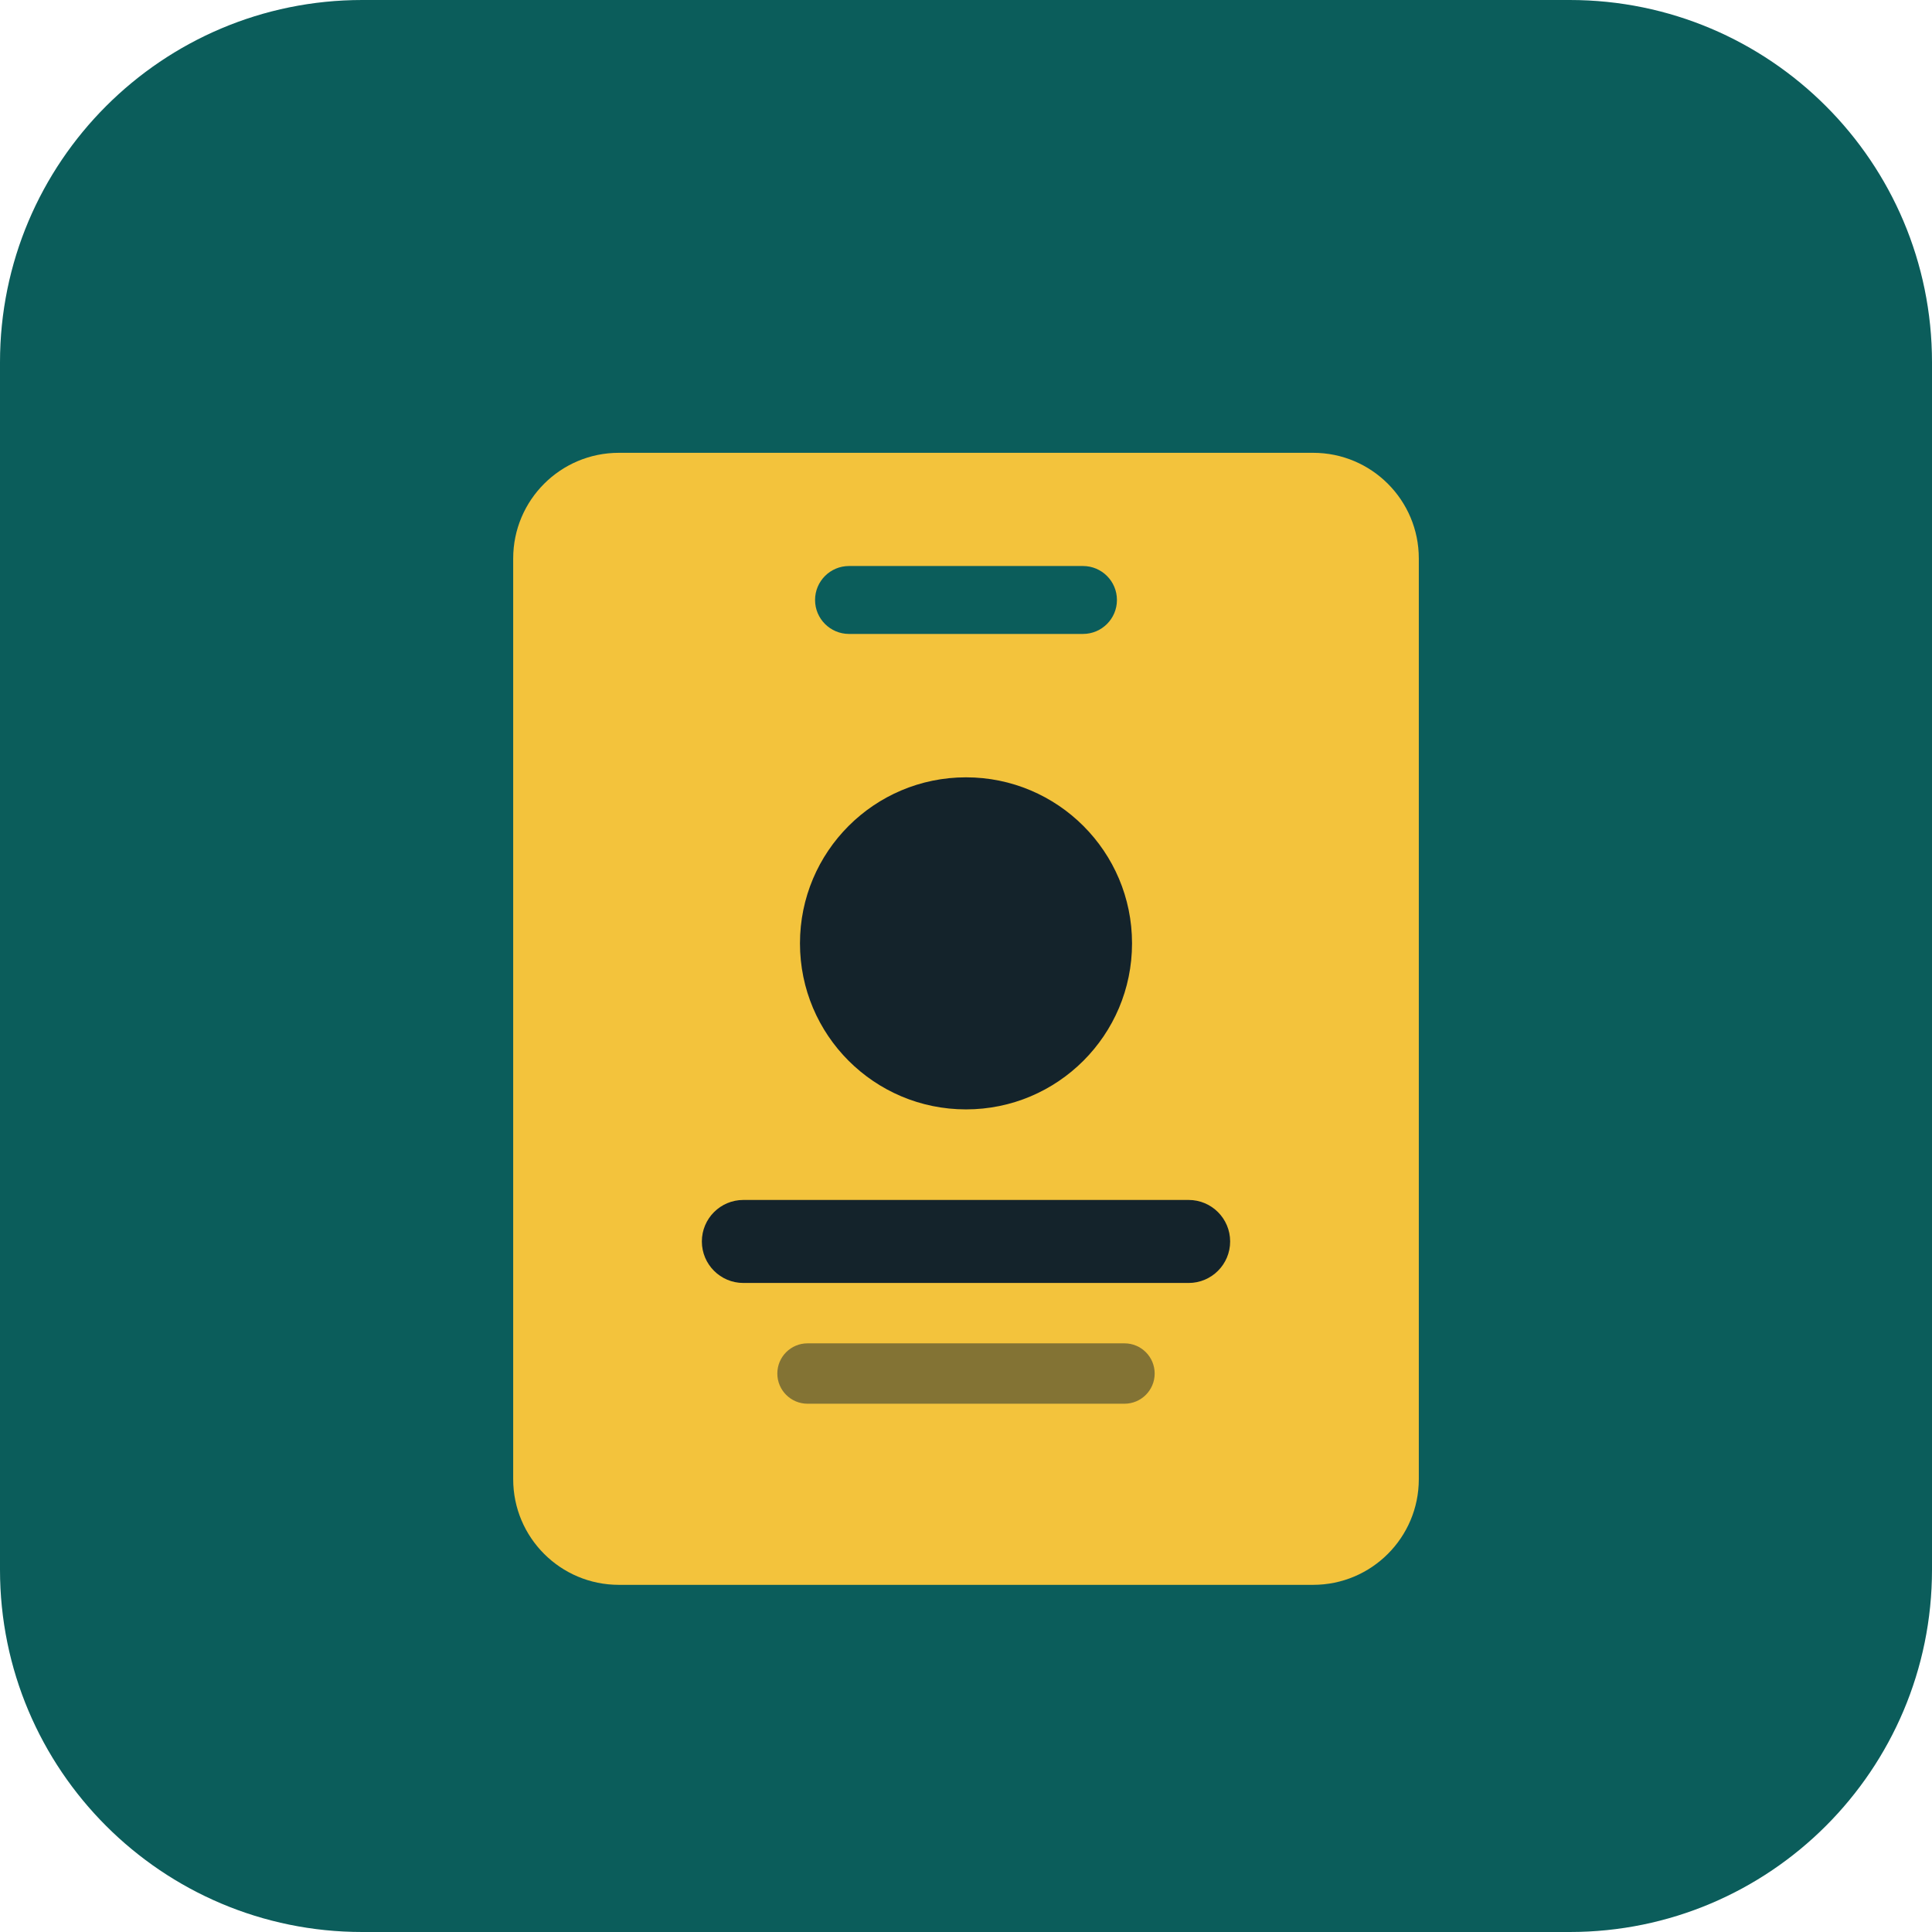
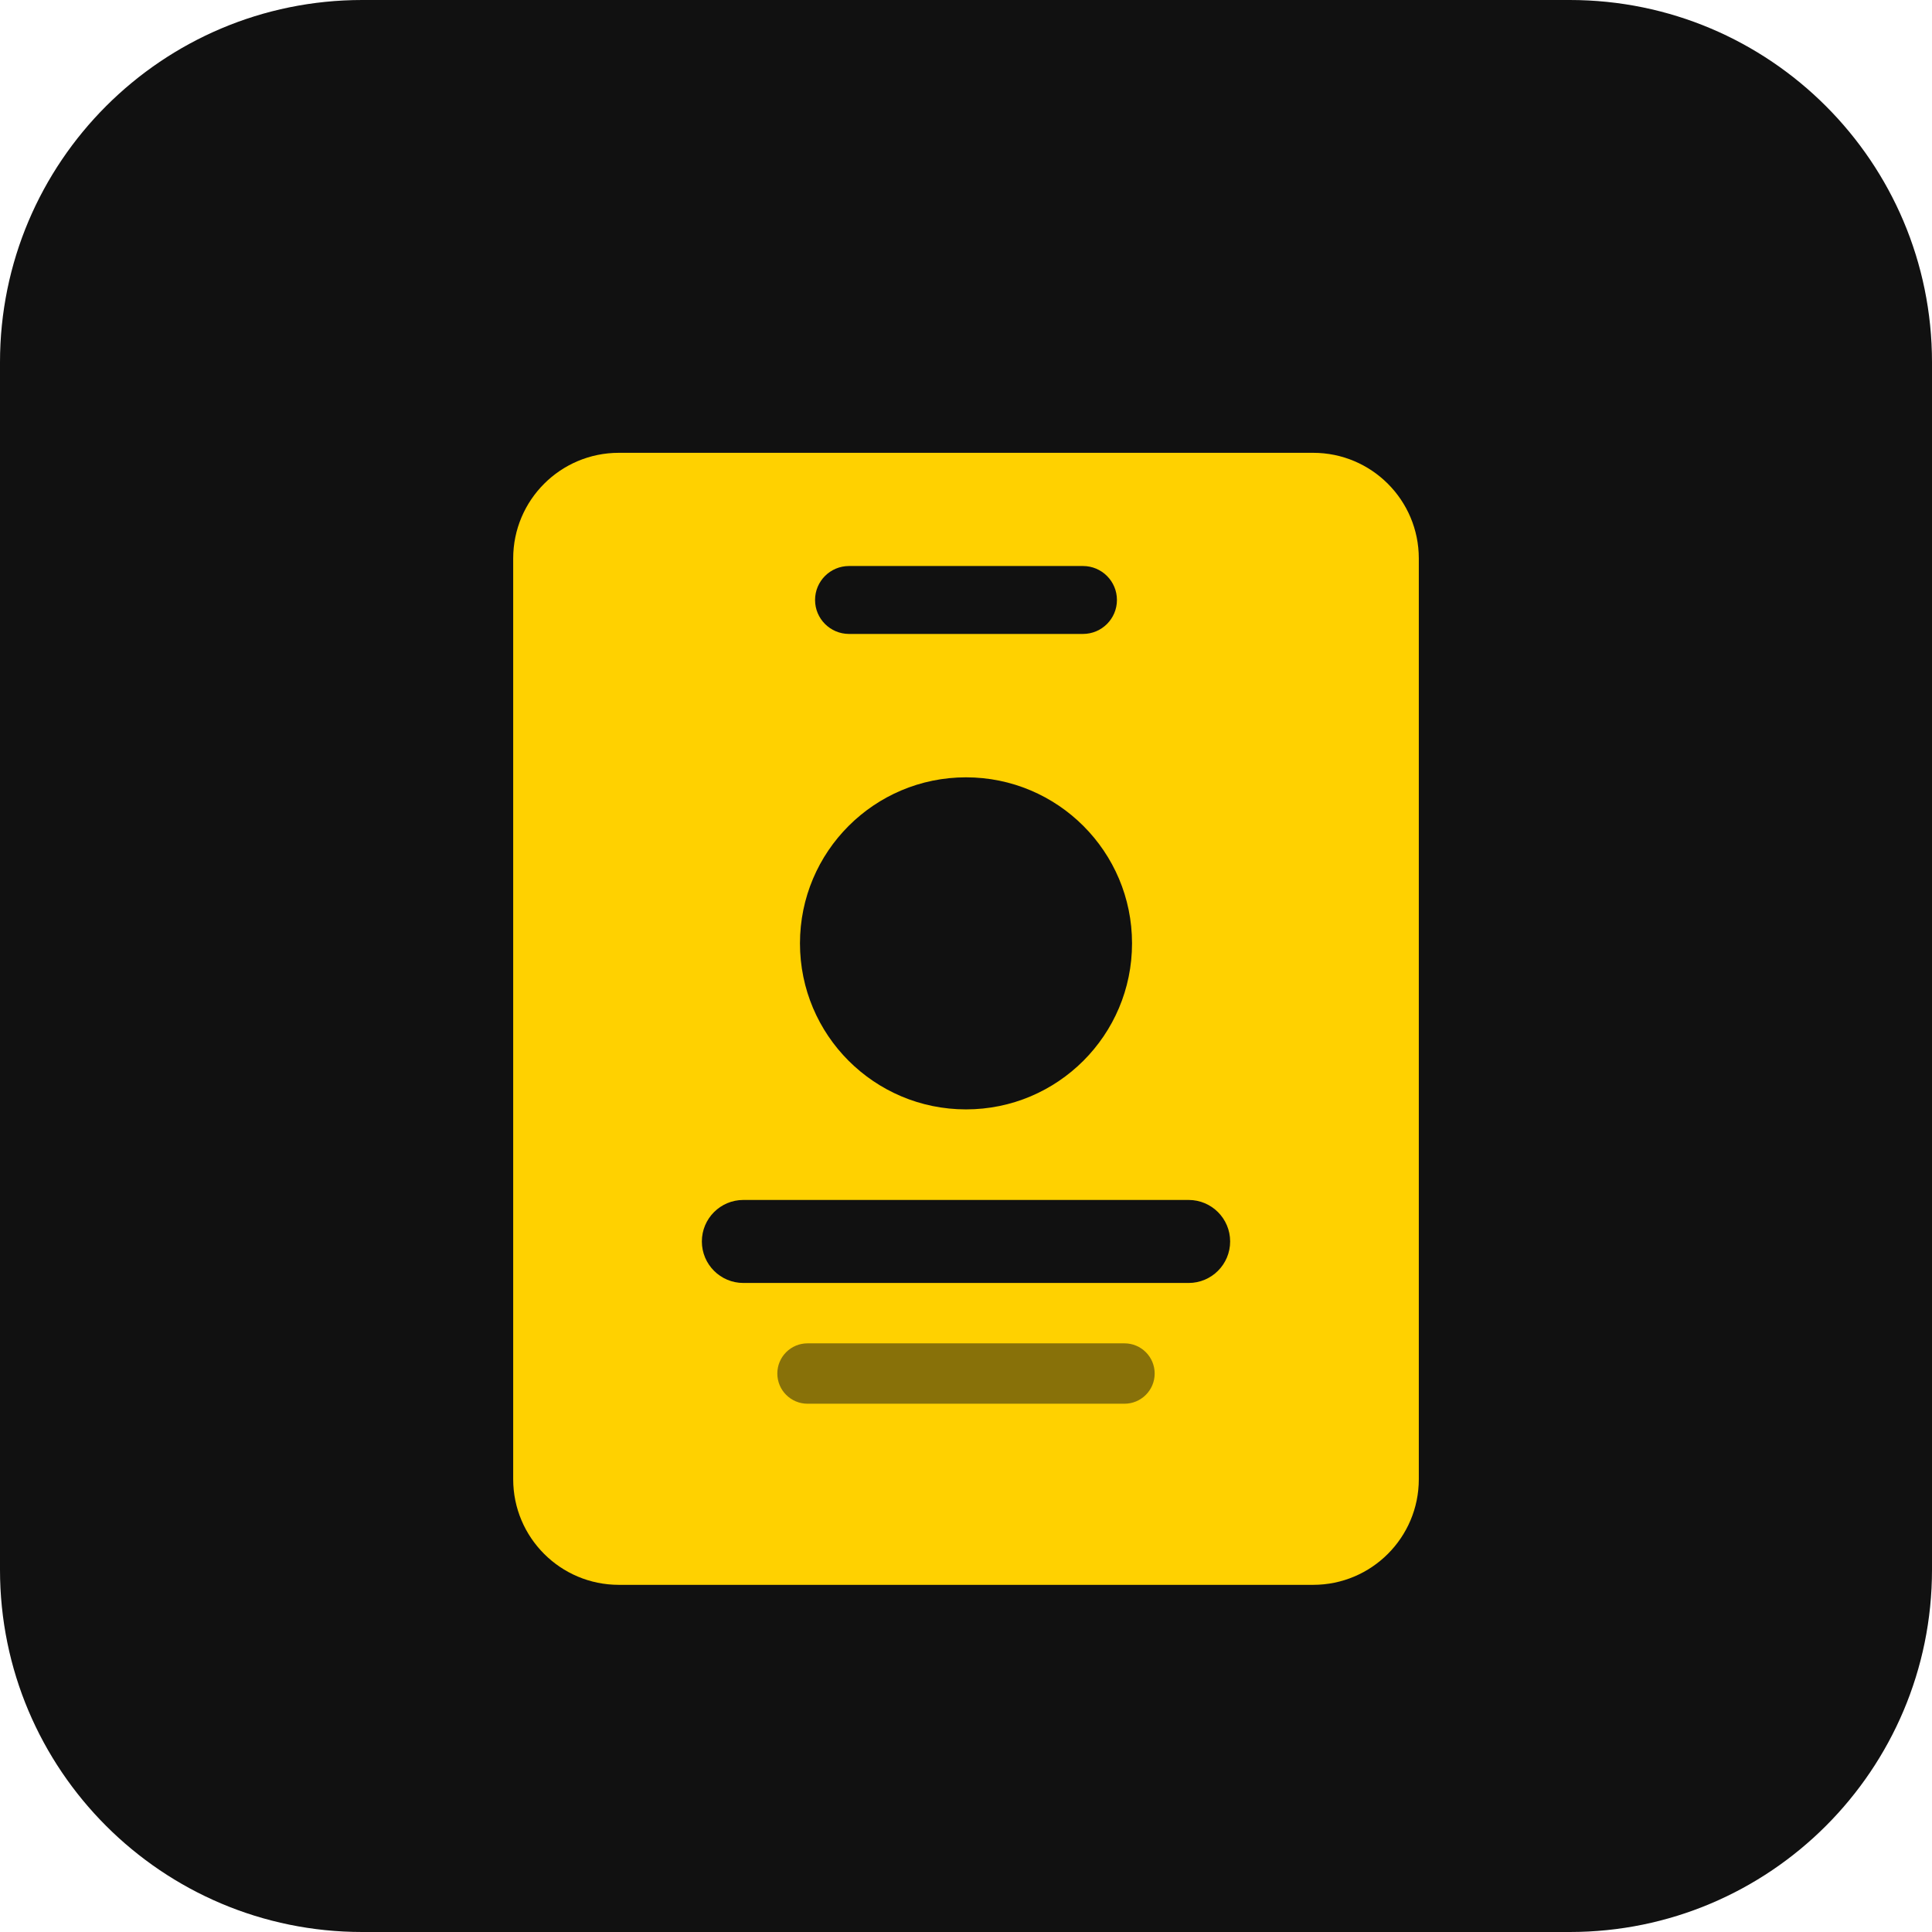
<svg xmlns="http://www.w3.org/2000/svg" viewBox="0 0 512 512">
-   <rect width="512" height="512" rx="96" fill="#0B5D5B" />
-   <rect x="136" y="120" width="240" height="300" rx="28" fill="#F3C33C" />
-   <rect x="216" y="150" width="80" height="18" rx="9" fill="#0B5D5B" />
-   <circle cx="256" cy="250" r="44" fill="#14232B" />
-   <rect x="186" y="318" width="140" height="22" rx="11" fill="#14232B" />
-   <rect x="206" y="356" width="100" height="16" rx="8" fill="#14232B" opacity=".5" />
+   <rect width="512" height="512" rx="96" fill="#111111" />
+   <rect x="136" y="120" width="240" height="300" rx="28" fill="#FFD100" />
+   <rect x="216" y="150" width="80" height="18" rx="9" fill="#111111" />
+   <circle cx="256" cy="250" r="44" fill="#111111" />
+   <rect x="186" y="318" width="140" height="22" rx="11" fill="#111111" />
+   <rect x="206" y="356" width="100" height="16" rx="8" fill="#111111" opacity=".5" />
</svg>
